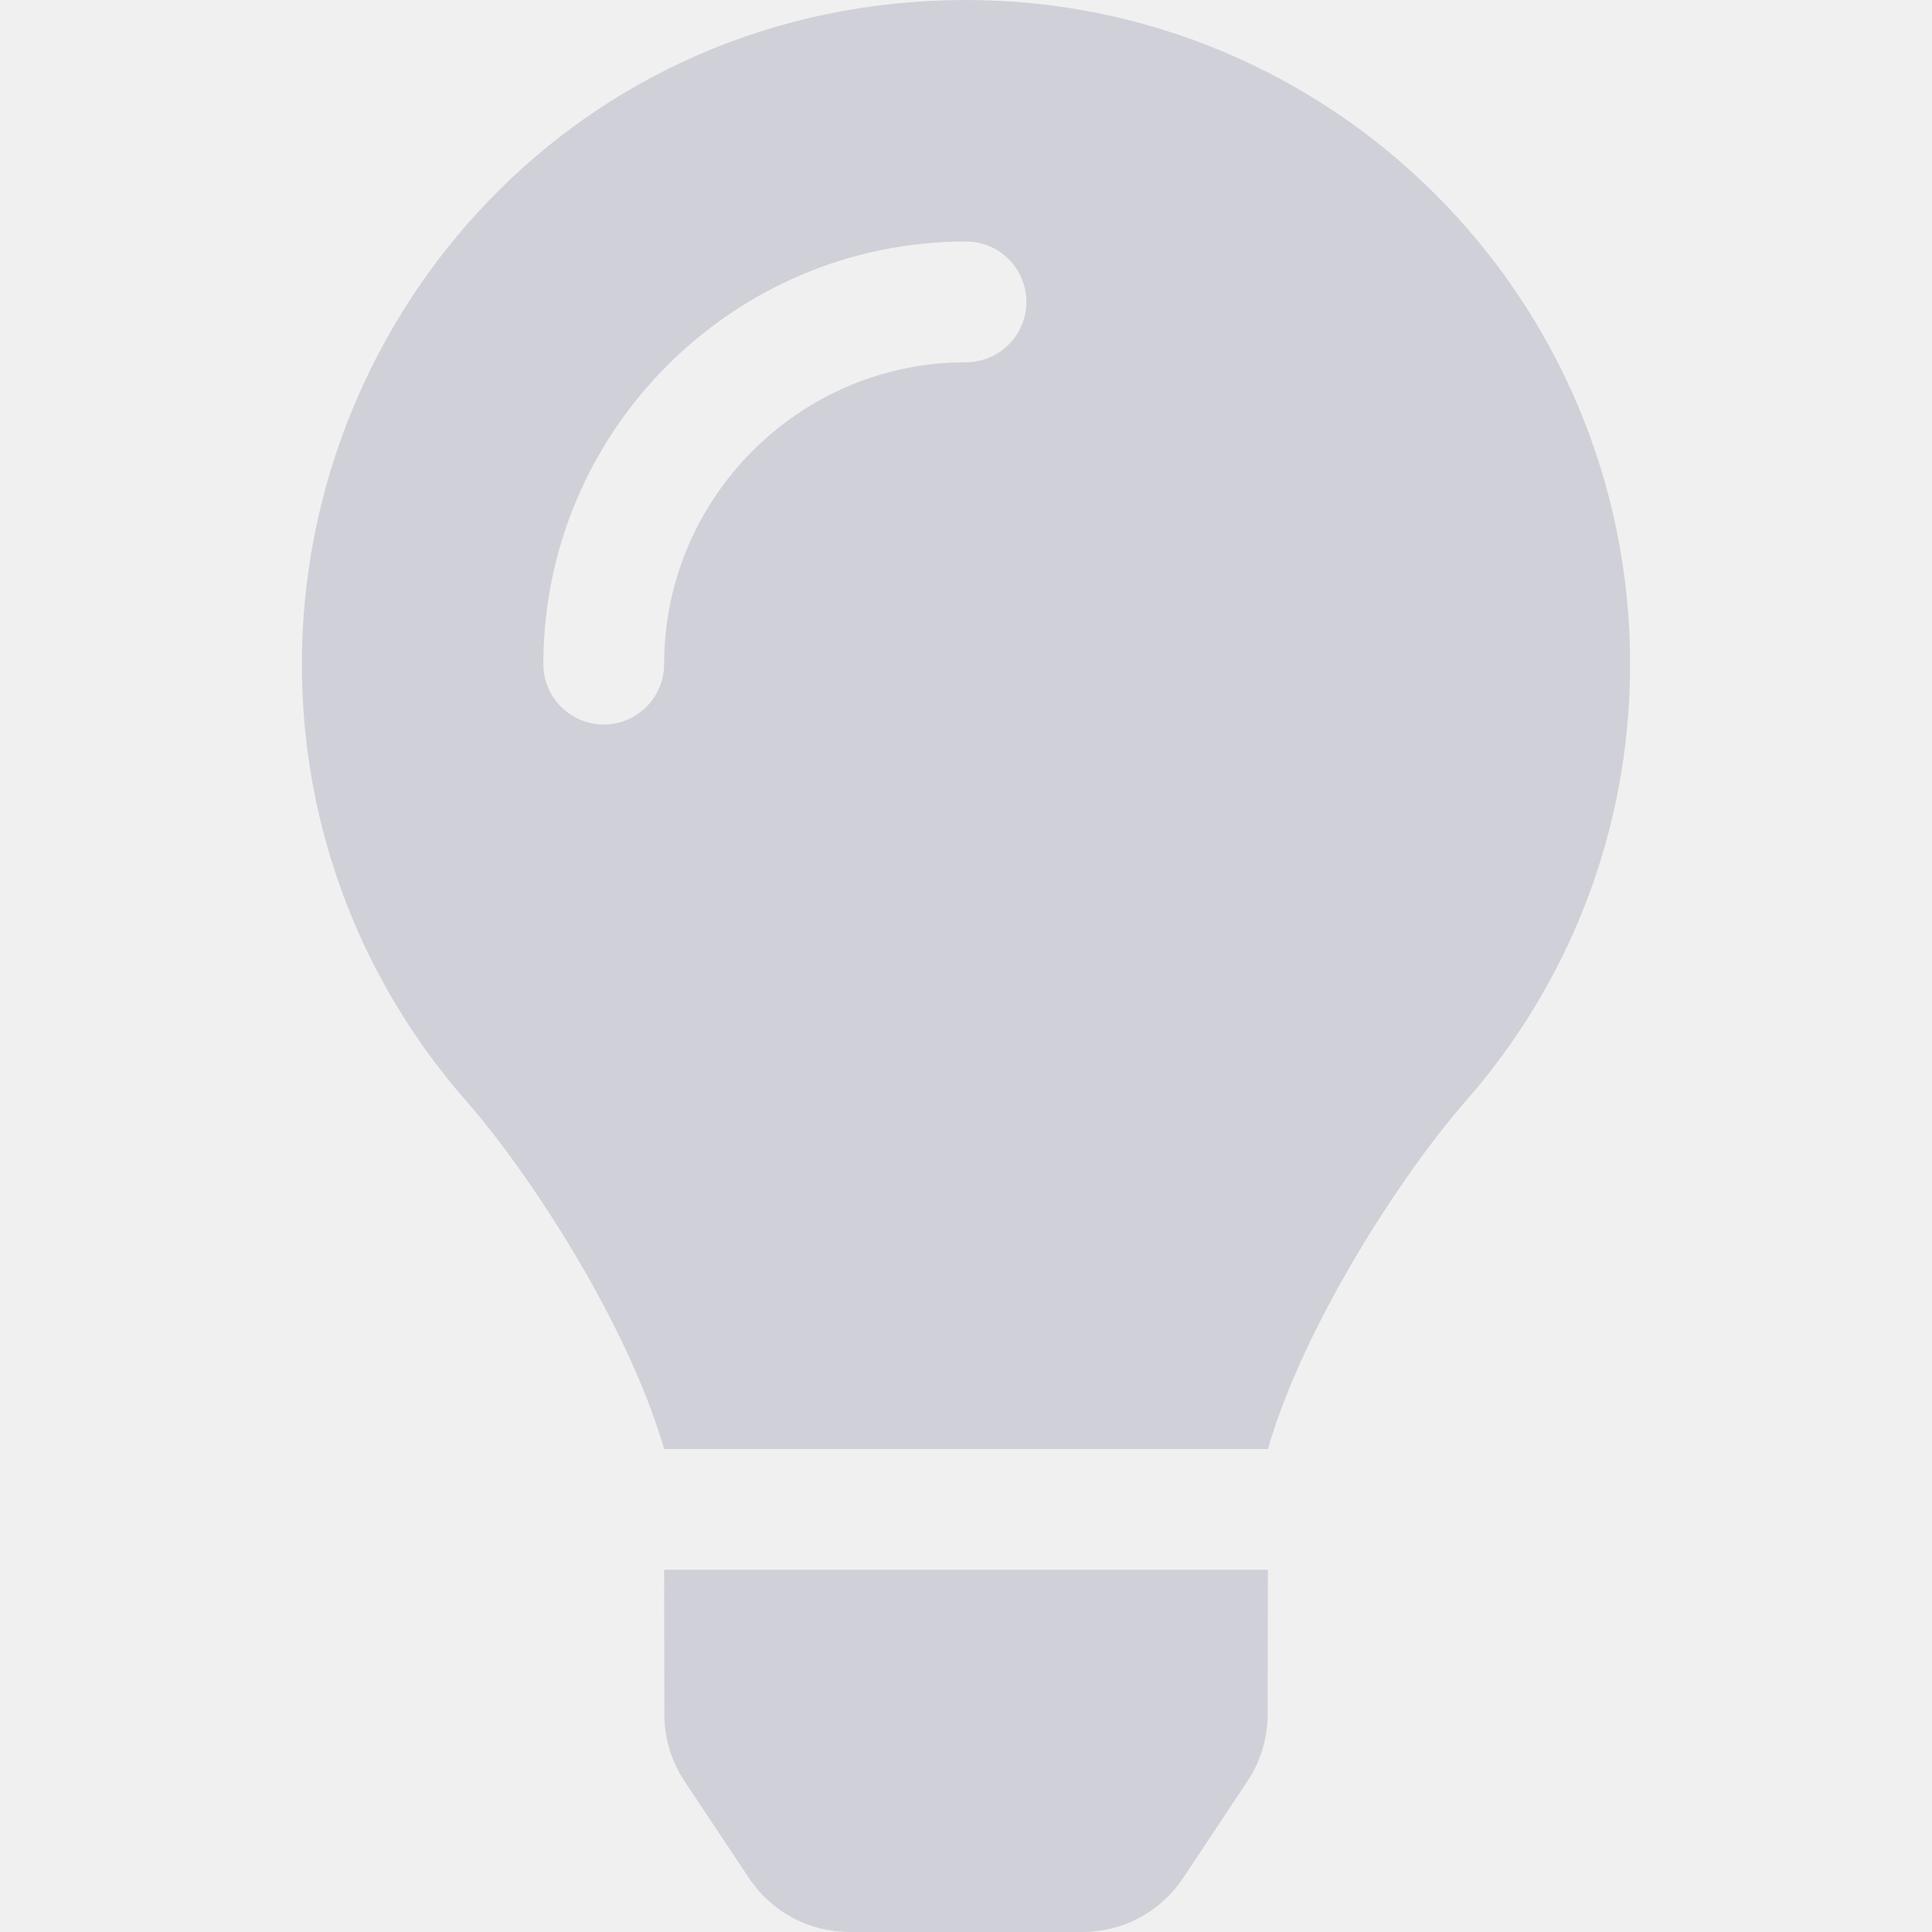
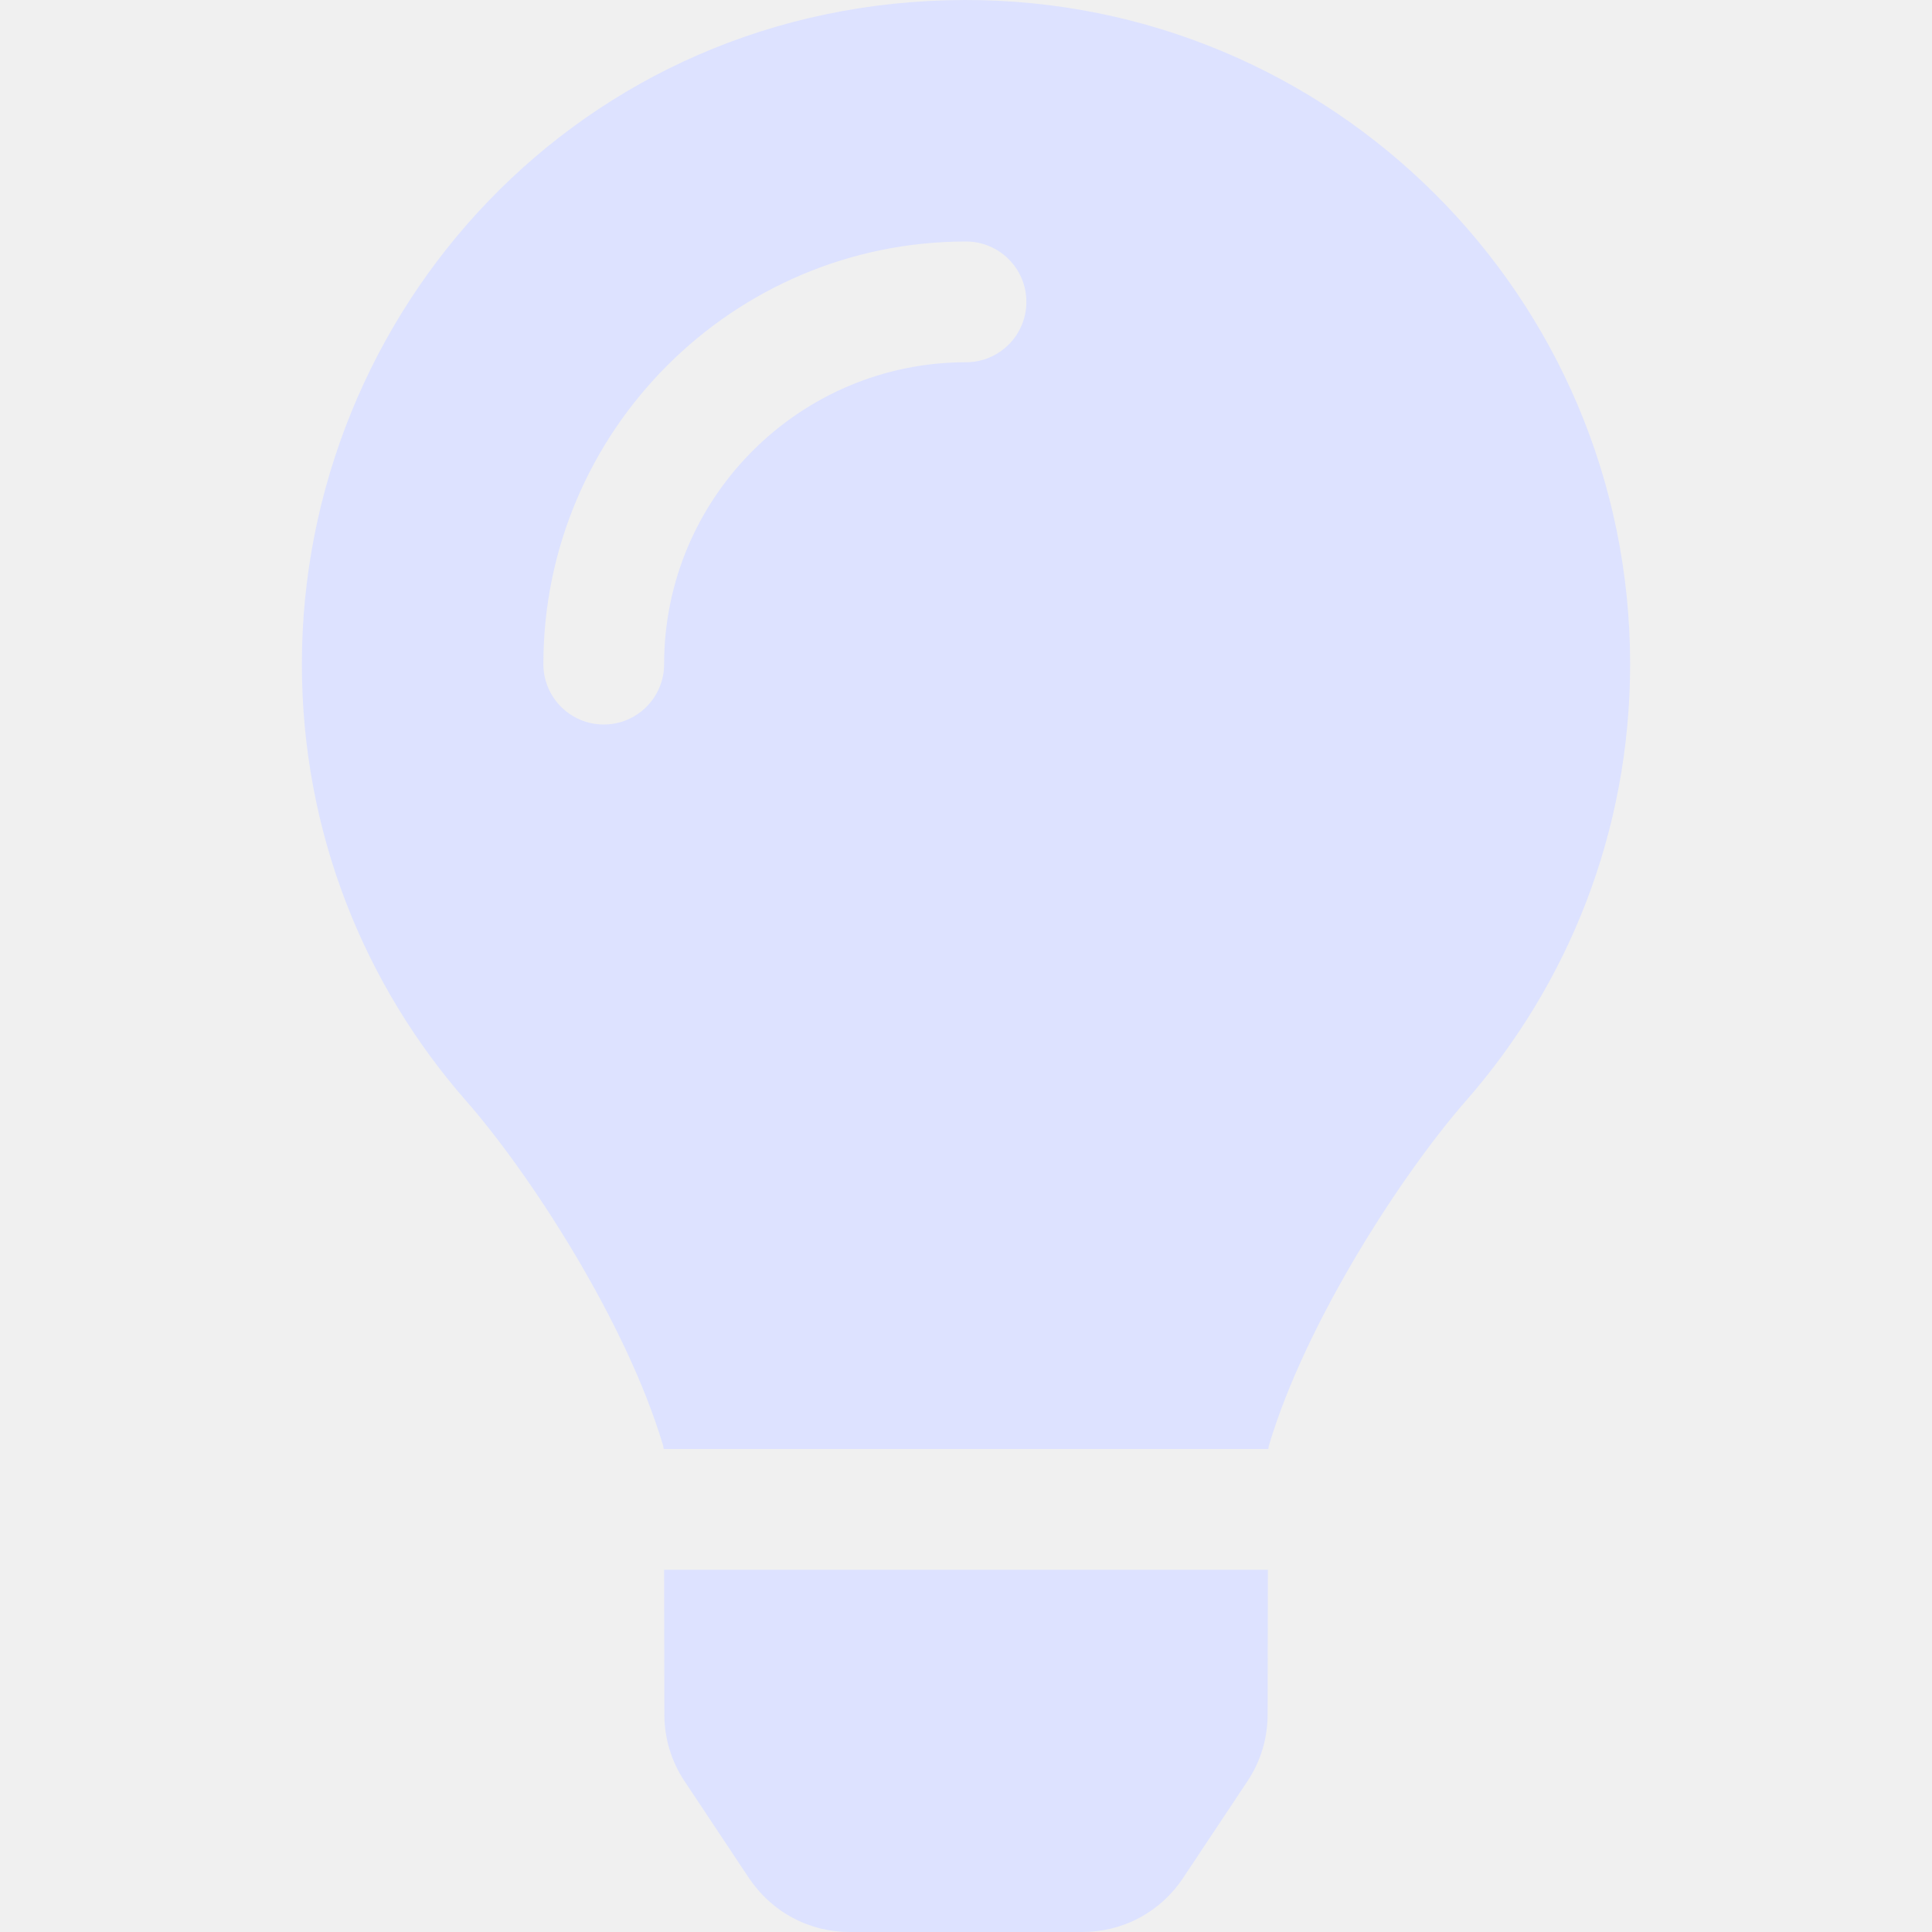
<svg xmlns="http://www.w3.org/2000/svg" width="16" height="16" viewBox="0 0 16 16" fill="none">
  <g clip-path="url(#clip0_597_234)">
-     <path opacity="0.4" d="M5.502 14.198C5.502 14.395 5.56 14.588 5.669 14.751L6.203 15.554C6.295 15.691 6.418 15.804 6.564 15.882C6.709 15.96 6.871 16 7.036 16H8.964C9.129 16 9.291 15.96 9.437 15.882C9.582 15.804 9.706 15.691 9.797 15.554L10.331 14.751C10.44 14.588 10.498 14.395 10.498 14.198L10.5 13H5.5L5.502 14.198ZM2.5 5.5C2.5 6.887 3.014 8.152 3.861 9.118C4.378 9.707 5.185 10.938 5.493 11.976C5.494 11.984 5.495 11.992 5.496 12H10.504C10.505 11.992 10.506 11.984 10.507 11.976C10.815 10.938 11.623 9.707 12.139 9.118C12.986 8.152 13.5 6.887 13.5 5.5C13.5 2.457 11.028 -0.009 7.983 2.66431e-05C4.795 0.01 2.5 2.593 2.5 5.5ZM8 3C6.622 3 5.5 4.122 5.5 5.5C5.5 5.776 5.276 6 5 6C4.724 6 4.5 5.776 4.5 5.5C4.5 3.57 6.07 2 8 2C8.276 2 8.5 2.224 8.5 2.5C8.5 2.776 8.276 3 8 3Z" fill="#9FA2B4" />
+     <path d="M5.502 14.198C5.502 14.395 5.56 14.588 5.669 14.751L6.203 15.554C6.295 15.691 6.418 15.804 6.564 15.882C6.709 15.96 6.871 16 7.036 16H8.964C9.129 16 9.291 15.96 9.437 15.882C9.582 15.804 9.706 15.691 9.797 15.554L10.331 14.751C10.44 14.588 10.498 14.395 10.498 14.198L10.5 13H5.5L5.502 14.198ZM2.5 5.5C2.5 6.887 3.014 8.152 3.861 9.118C4.378 9.707 5.185 10.938 5.493 11.976C5.494 11.984 5.495 11.992 5.496 12H10.504C10.505 11.992 10.506 11.984 10.507 11.976C10.815 10.938 11.623 9.707 12.139 9.118C12.986 8.152 13.5 6.887 13.5 5.5C13.5 2.457 11.028 -0.009 7.983 2.66431e-05C4.795 0.01 2.5 2.593 2.5 5.5ZM8 3C6.622 3 5.5 4.122 5.5 5.5C5.5 5.776 5.276 6 5 6C4.724 6 4.5 5.776 4.5 5.5C4.5 3.57 6.07 2 8 2C8.276 2 8.5 2.224 8.5 2.5C8.5 2.776 8.276 3 8 3Z" fill="#DDE2FF" />
  </g>
  <defs>
    <clipPath id="clip0_597_234">
      <rect width="16" height="16" fill="white" />
    </clipPath>
  </defs>
</svg>
